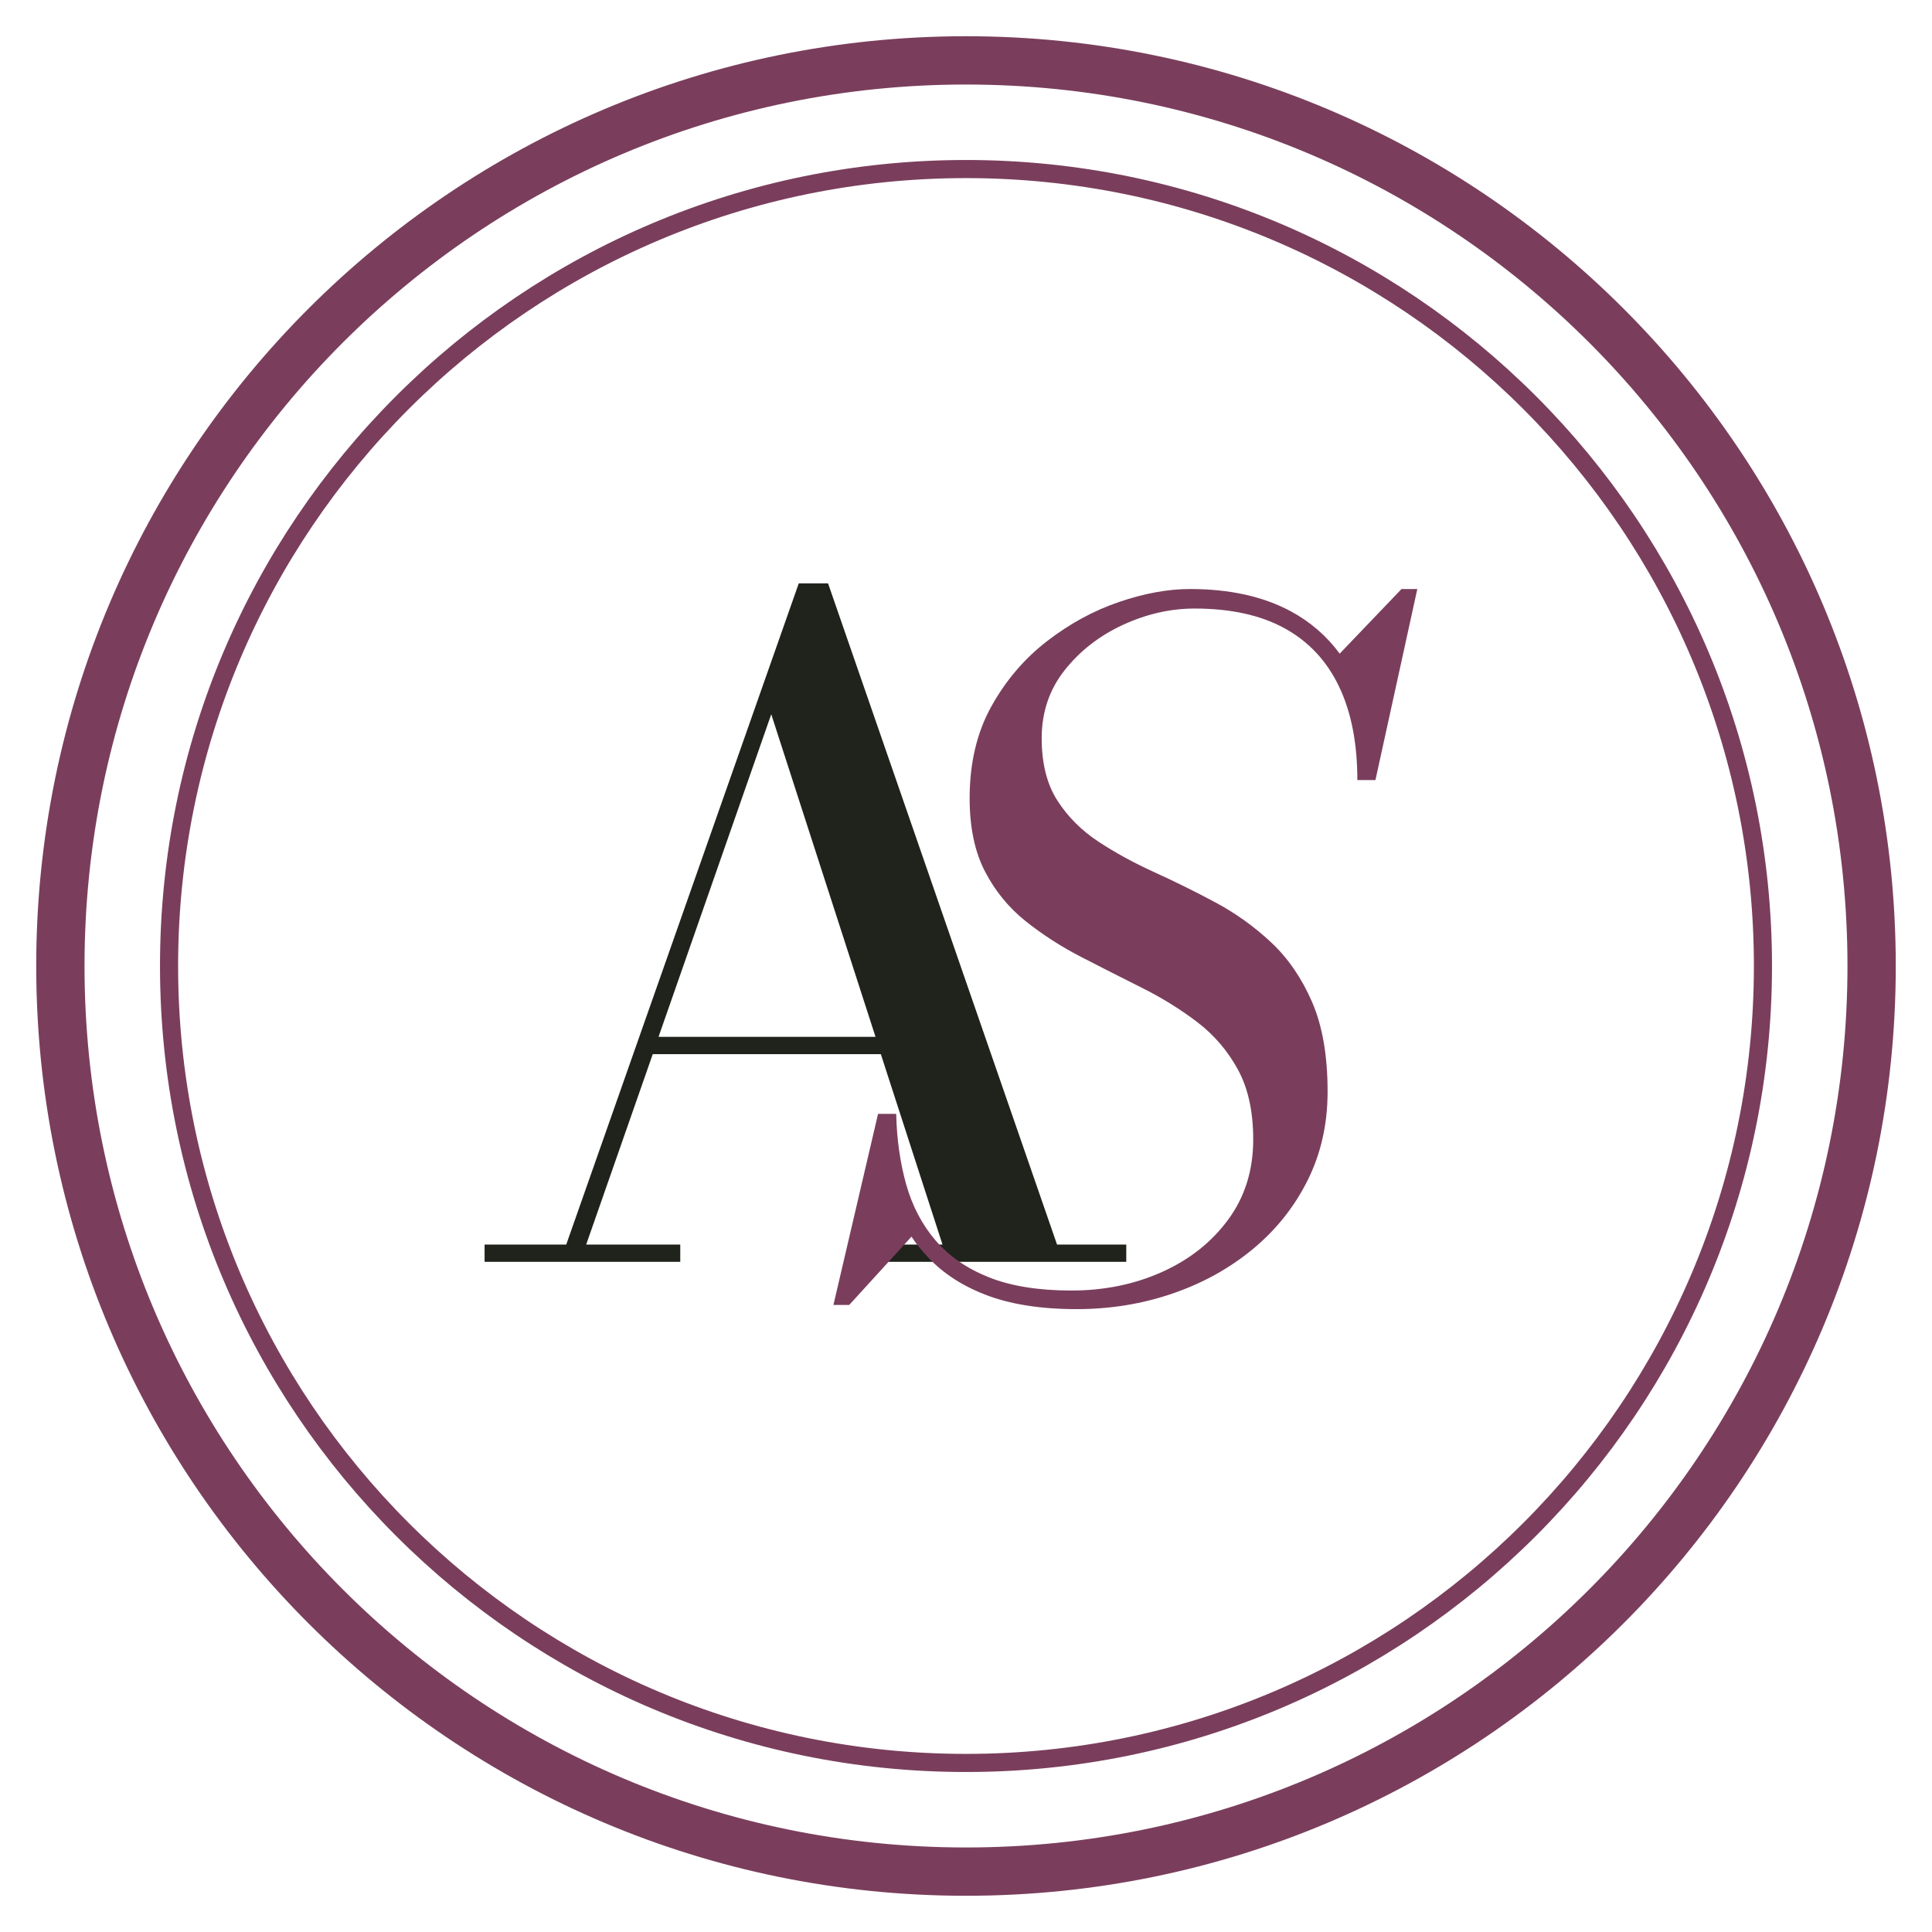
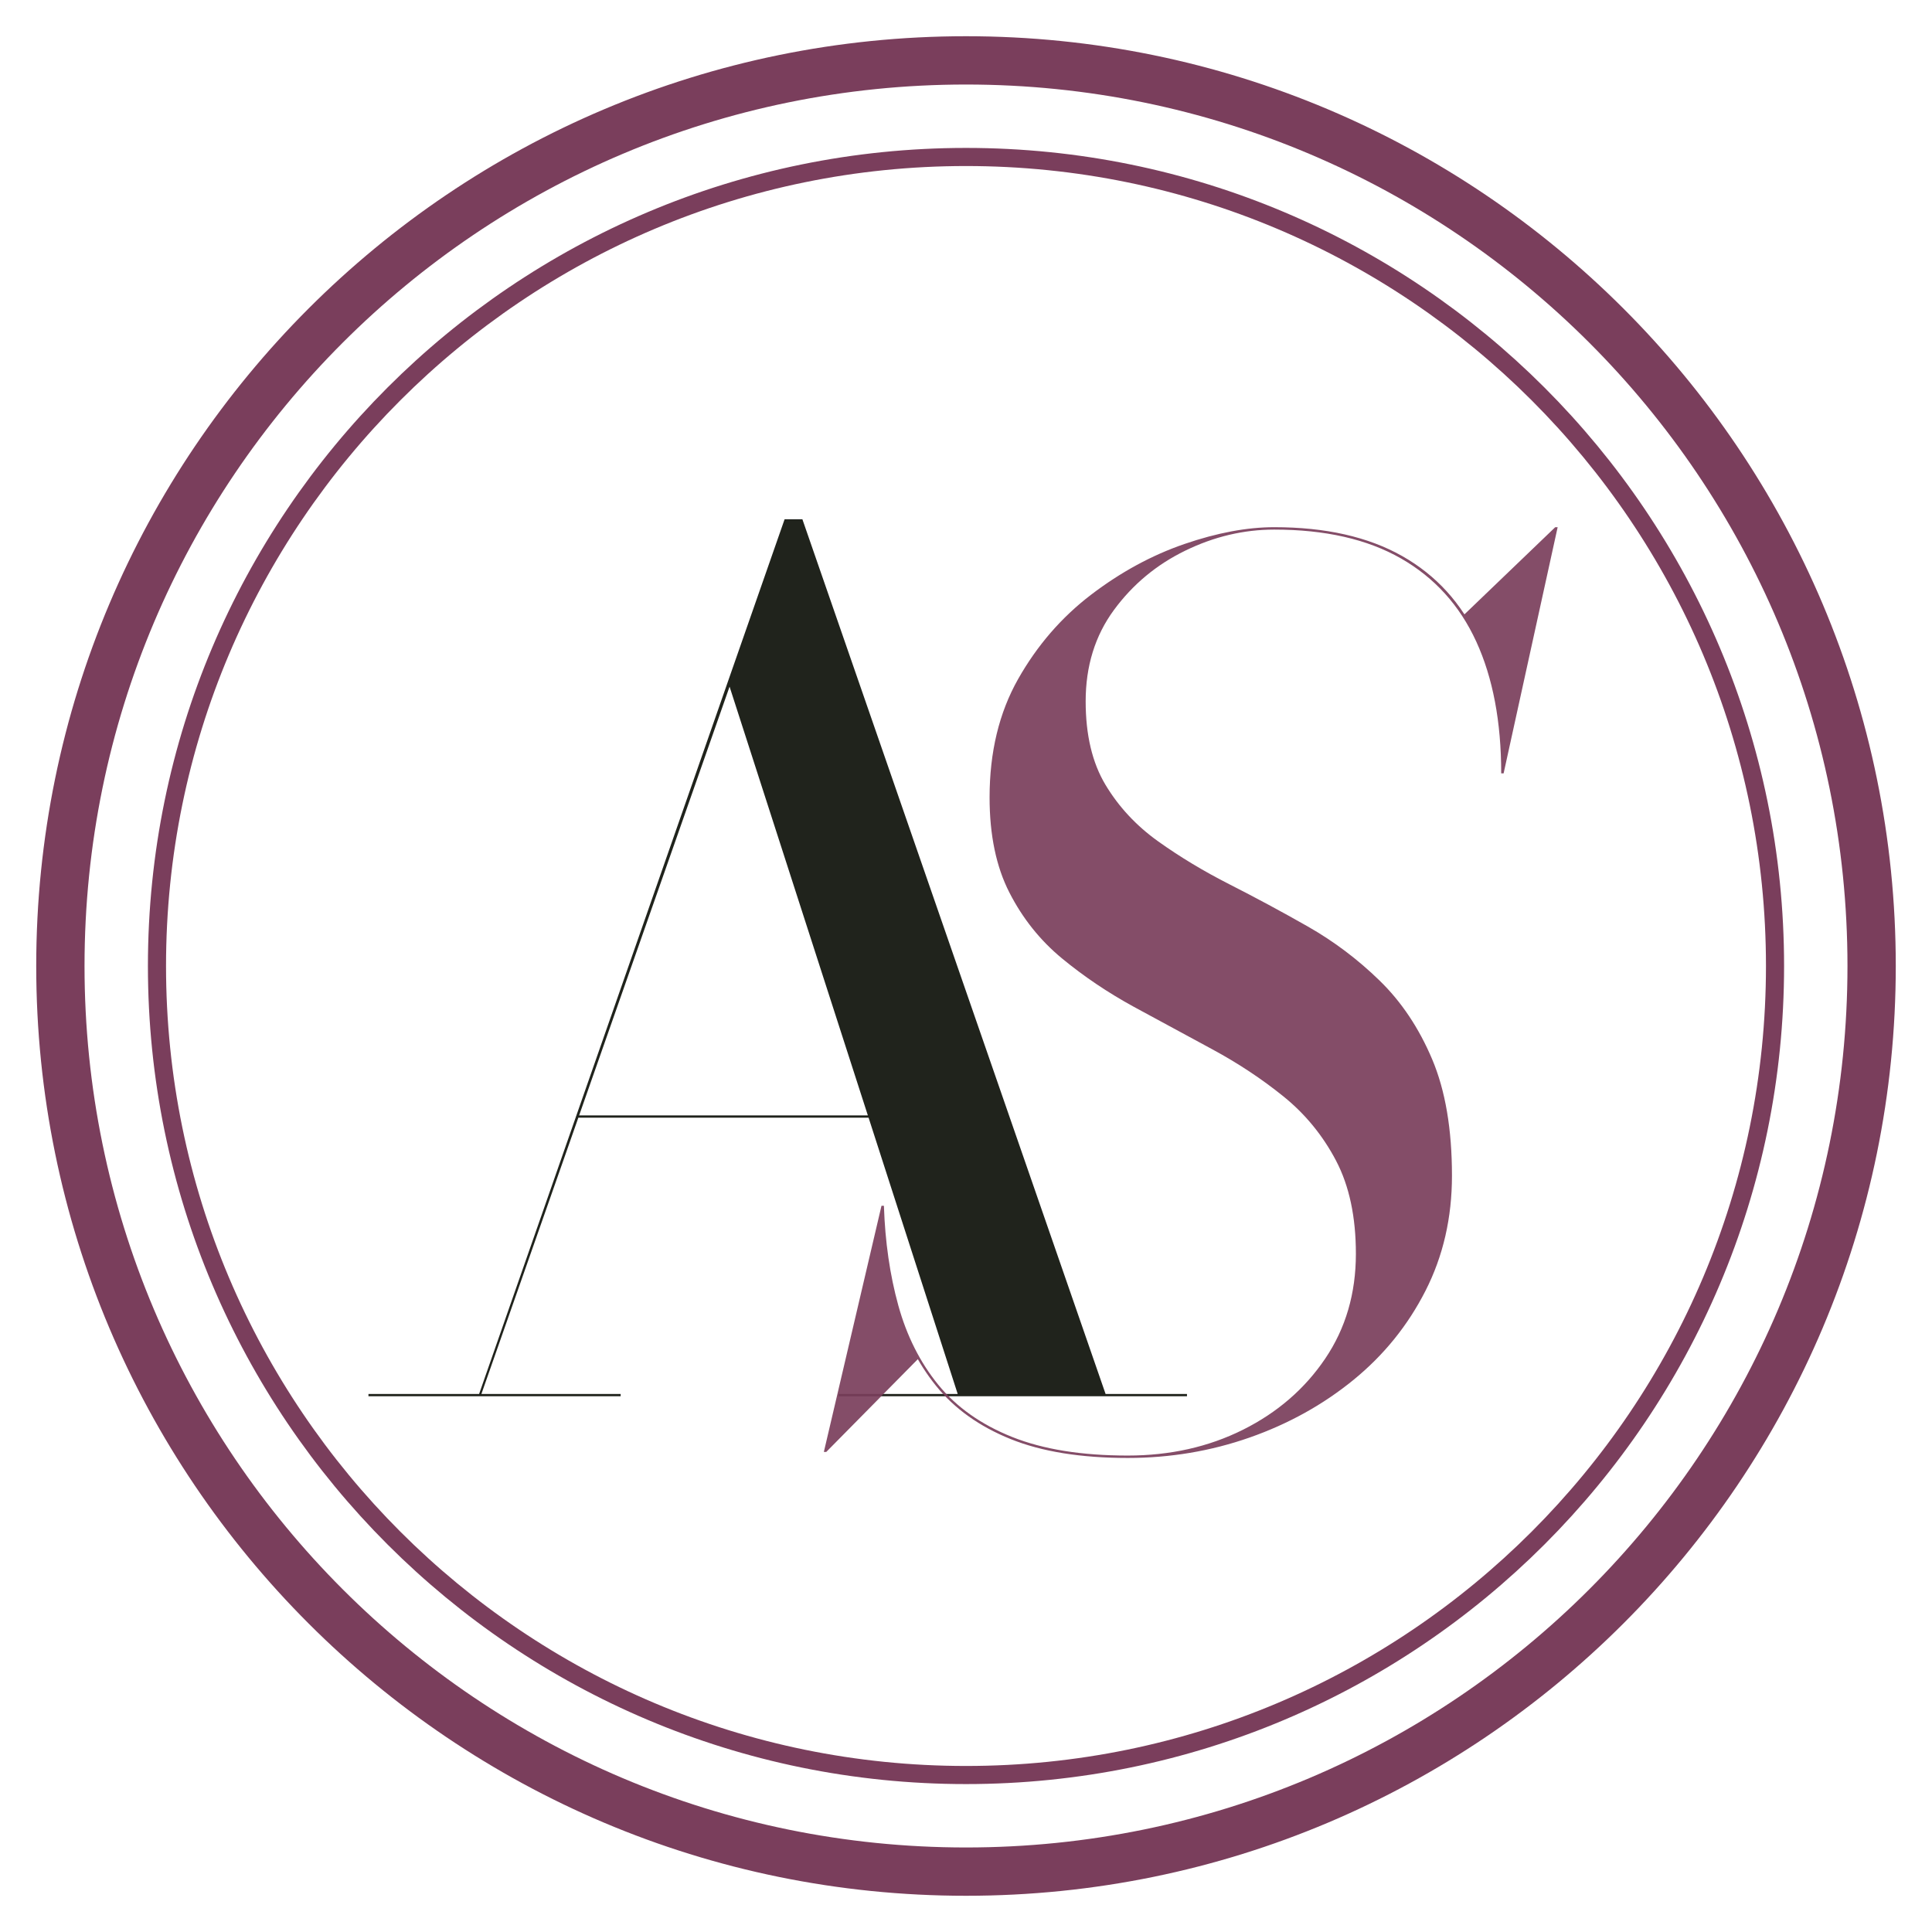
<svg xmlns="http://www.w3.org/2000/svg" viewBox="0 0 320 320" role="img" aria-label="A.S.">
  <circle cx="160" cy="160" r="150" fill="none" stroke="#7a3e5c" stroke-width="8" />
-   <circle cx="160" cy="160" r="132" fill="none" stroke="#7a3e5c" stroke-width="3" />
-   <svg x="55" y="76" width="210" height="168" viewBox="0 0 300 240">
-     <path d="M110.43 29.46L117.36 29.46L171.54 185.91L187.92 185.91L187.92 190L123.76 190L123.76 185.91L144.44 185.91L129.85 140.86L75.88 140.86L60.13 185.91L82.39 185.91L82.39 190L36.09 190L36.09 185.91L55.41 185.91L110.43 29.46ZM77.25 136.76L128.59 136.76L103.92 60.43L77.25 136.76Z" fill="#20231c" />
-     <path d="M176.16 201.19L176.16 201.19Q163.29 201.19 154.43 197.72Q145.58 194.26 140.19 187.99L140.19 187.99Q138.43 186.12 137.11 184.03L137.11 184.03L122.37 200.20L118.63 200.20L129.19 154.99L133.48 154.99Q133.70 164.01 135.84 171.66Q137.99 179.30 142.77 184.91Q147.56 190.52 155.42 193.66Q163.29 196.79 174.94 196.79Q186.61 196.79 196.40 192.39Q206.19 187.99 212.07 179.96Q217.96 171.93 217.96 161.04L217.96 161.04Q217.96 151.14 214.33 144.49Q210.69 137.83 204.70 133.26Q198.71 128.70 191.56 125.13Q184.41 121.55 177.25 117.86Q170.11 114.18 164.11 109.39Q158.12 104.61 154.49 97.63Q150.86 90.64 150.86 80.30L150.86 80.30Q150.86 67.87 155.97 58.63Q161.09 49.39 169.12 43.18Q177.15 36.96 186.17 33.88Q195.19 30.80 203.00 30.80L203.00 30.80Q217.08 30.80 226.87 36.08L226.87 36.08Q233.80 39.82 238.42 46.09L238.42 46.09L253.05 30.80L256.79 30.80L246.88 76.01L242.60 76.01Q242.60 62.92 238.25 53.84Q233.91 44.77 225.38 40.09Q216.86 35.42 204.10 35.42L204.10 35.42Q195.52 35.42 187.16 39.27Q178.80 43.12 173.35 50.00Q167.91 56.87 167.91 66.11L167.91 66.11Q167.91 75.02 171.59 80.80Q175.28 86.57 181.27 90.53Q187.27 94.49 194.53 97.79Q201.79 101.09 208.99 104.94Q216.19 108.79 222.19 114.40Q228.19 120.01 231.87 128.48Q235.56 136.95 235.56 149.71L235.56 149.71Q235.56 161.26 230.83 170.72Q226.10 180.18 217.85 187Q209.60 193.82 198.87 197.50Q188.15 201.19 176.16 201.19Z" fill="#7a3e5c" />
-   </svg>
+   <circle cx="160" cy="160" r="134" fill="none" stroke="#7a3e5c" stroke-width="3" />
+   <path transform="translate(27.5 59.47) scale(0.90419)" d="M140.19 138.97L75.41 138.97L75.41 138.55L140.19 138.55L140.19 138.97ZM113.31 29.35L116.57 29.35L172.11 189.58L187.02 189.58L187.02 190L123.18 190L123.18 189.58L145.02 189.58L103.23 60.01L57.77 189.58L83.28 189.58L83.28 190L37.08 190L37.08 189.58L57.35 189.58L113.31 29.35Z" fill="#20231c" />
+   <path transform="translate(27.5 59.47) scale(0.90419)" d="M176.16 201.30L176.16 201.30Q163.29 201.30 154.71 197.84Q146.13 194.37 141.06 188.10Q136.00 181.83 133.70 173.41Q131.39 165 131.06 155.10L131.06 155.10L131.50 155.10Q131.83 165 134.14 173.36Q136.45 181.72 141.45 187.88Q146.46 194.04 154.98 197.45Q163.50 200.86 176.16 200.86L176.16 200.86Q187.81 200.86 197.28 196.13Q206.74 191.40 212.35 183.09Q217.96 174.79 217.96 163.90L217.96 163.90Q217.96 153.78 214.33 146.85Q210.69 139.92 204.70 135.08Q198.71 130.24 191.56 126.39Q184.41 122.54 177.25 118.64Q170.11 114.73 164.11 109.78Q158.12 104.83 154.49 97.73Q150.86 90.64 150.86 80.30L150.86 80.30Q150.86 67.87 156.08 58.63Q161.31 49.39 169.44 43.18Q177.59 36.96 186.55 33.88Q195.52 30.80 203.00 30.80L203.00 30.80Q217.08 30.80 226.43 36.08Q235.78 41.36 240.40 51.43Q245.02 61.49 245.02 75.90L245.02 75.90L244.58 75.90Q244.58 61.71 240.01 51.75Q235.44 41.80 226.21 36.52Q216.97 31.24 203.00 31.24L203.00 31.24Q194.63 31.24 186.72 35.09Q178.80 38.94 173.63 45.98Q168.46 53.02 168.46 62.70L168.46 62.70Q168.46 71.94 172.09 77.99Q175.72 84.04 181.71 88.33Q187.71 92.62 194.86 96.25Q202.00 99.88 209.16 103.95Q216.31 108.02 222.30 113.85Q228.30 119.68 231.93 128.26Q235.56 136.84 235.56 149.60L235.56 149.60Q235.56 161.15 230.72 170.66Q225.88 180.18 217.52 187Q209.16 193.82 198.49 197.56Q187.81 201.30 176.16 201.30ZM120.94 200.20L120.50 200.20L131.06 155.10L131.50 155.10L131.94 164.34Q132.93 170.28 134.36 174.84Q135.79 179.41 137.88 183.04L137.88 183.04L120.94 200.20ZM245.02 75.90L244.58 75.90L244.80 70.62Q244.13 65.01 242.87 59.13Q241.61 53.24 237.75 46.86L237.75 46.86L254.48 30.80L254.92 30.80L245.02 75.90Z" fill="#7a3e5c" fill-opacity="0.92" />
</svg>
